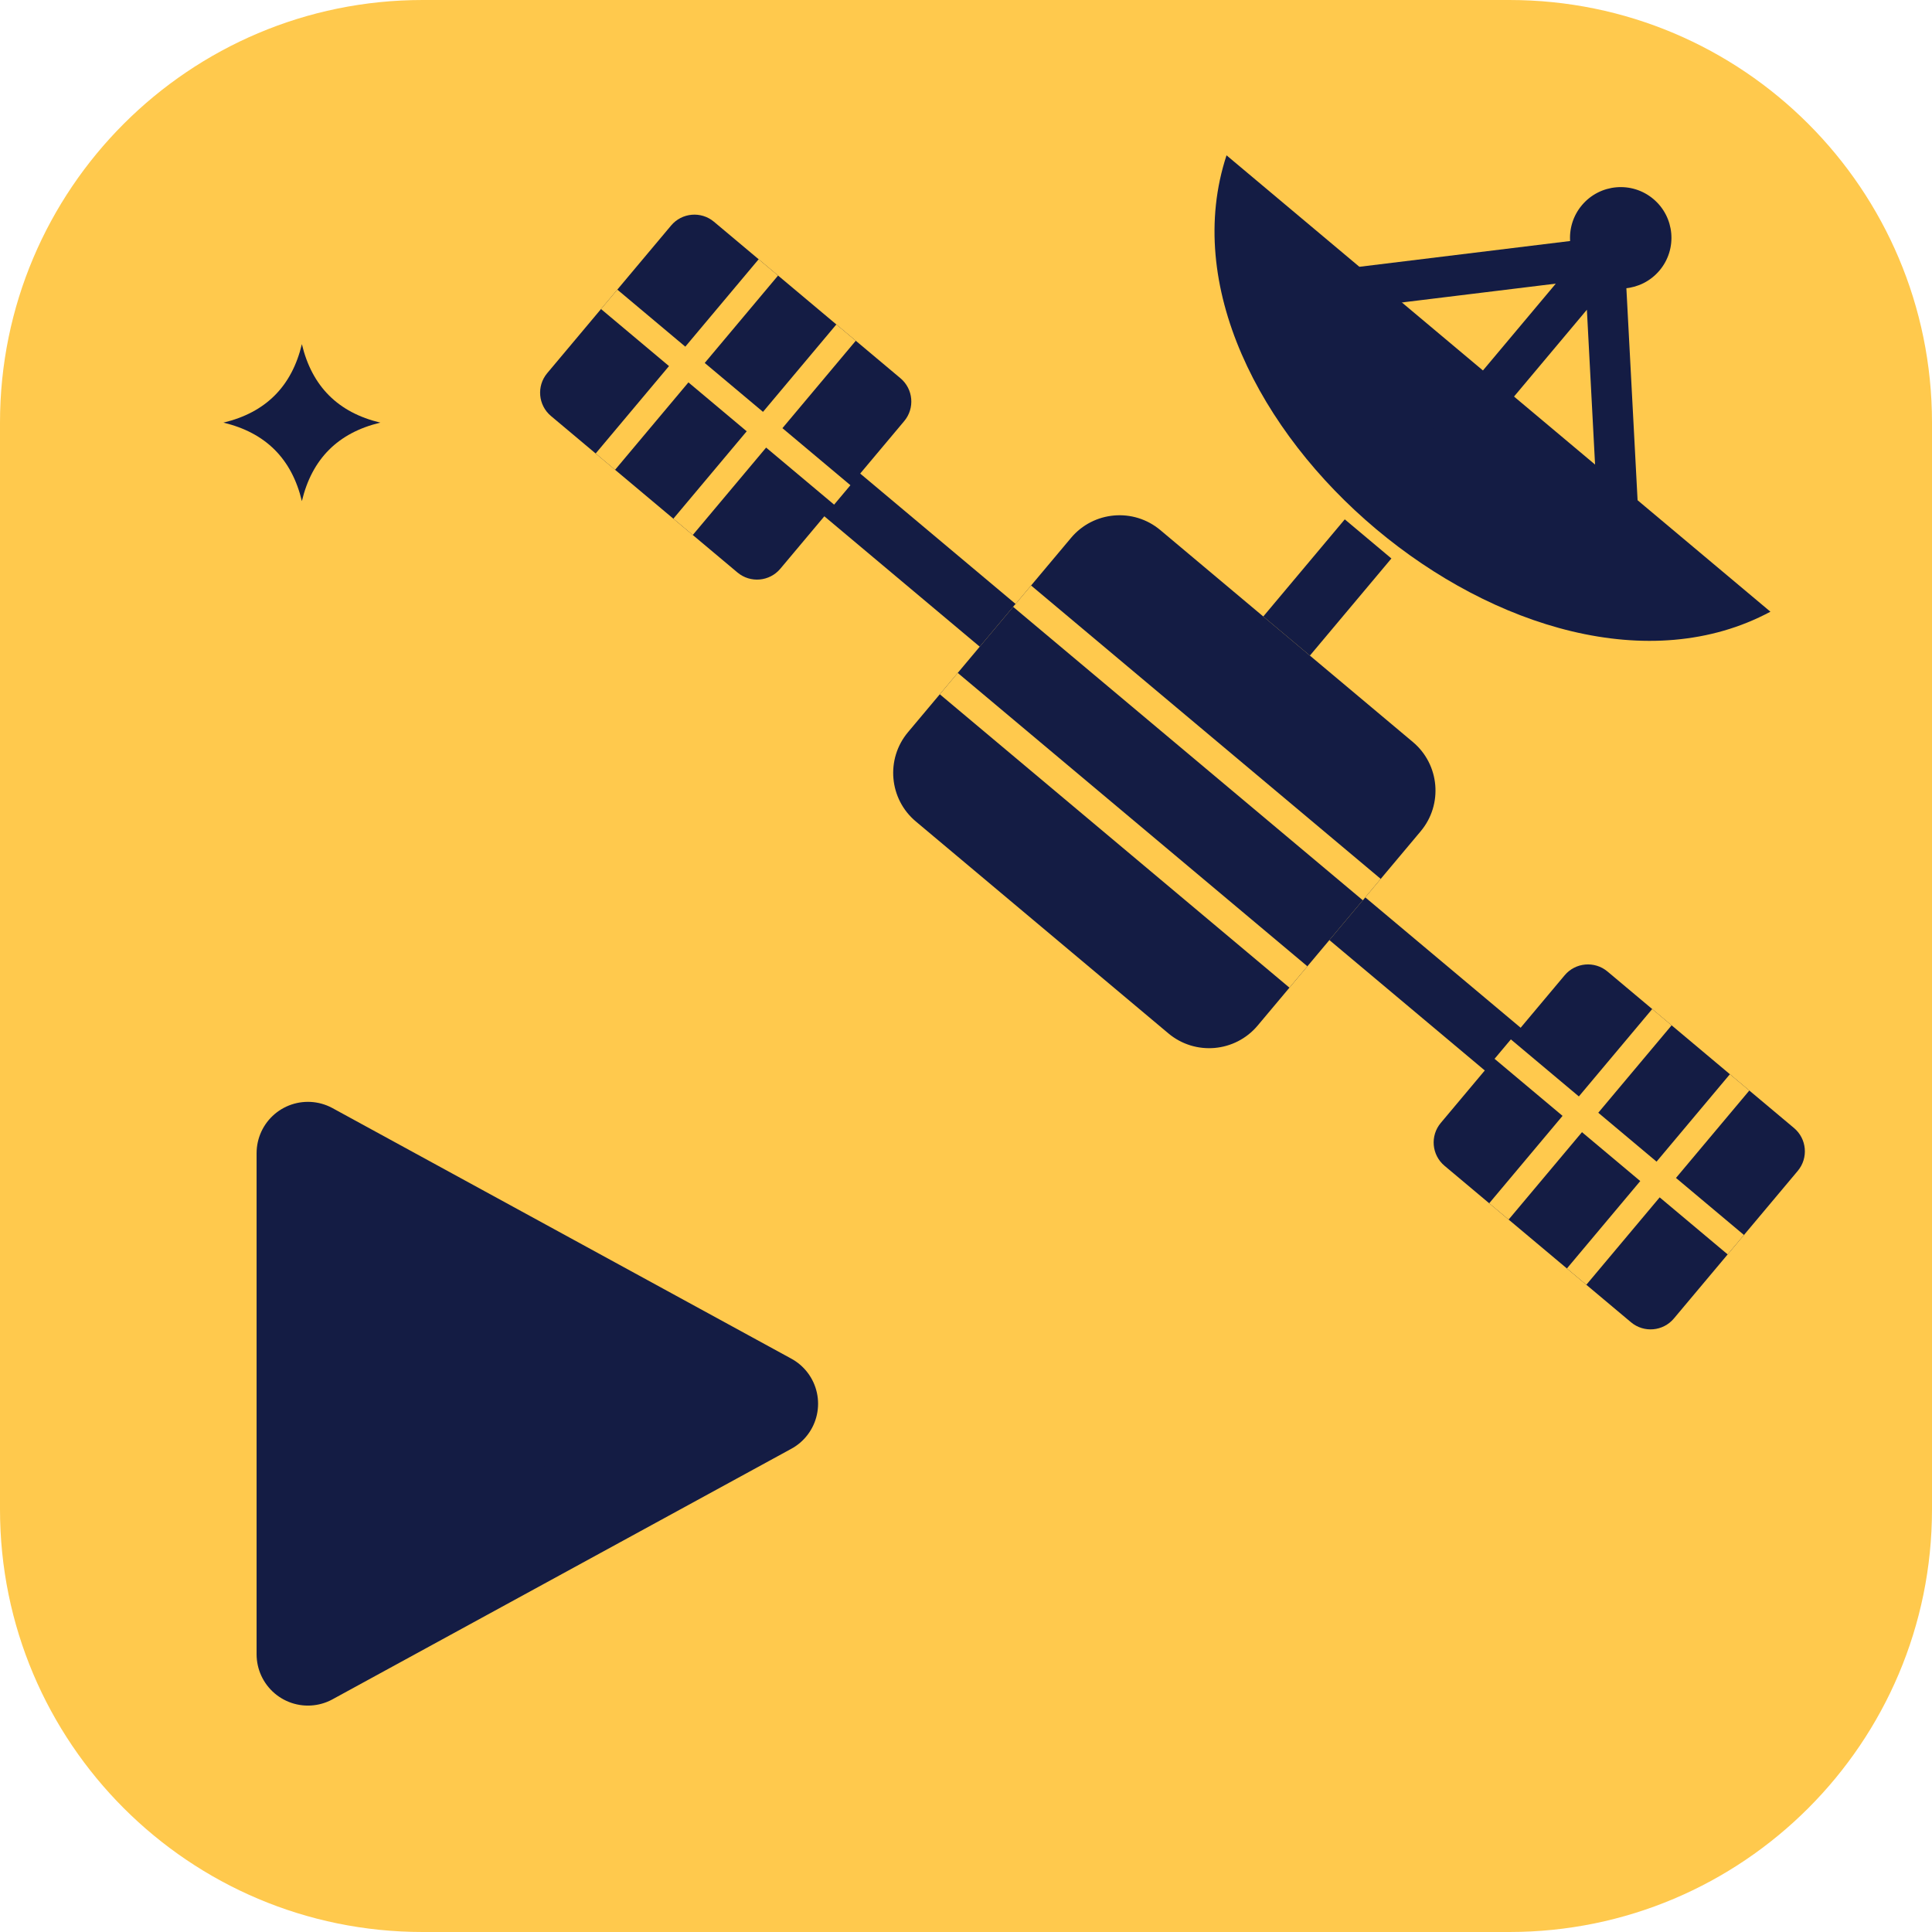
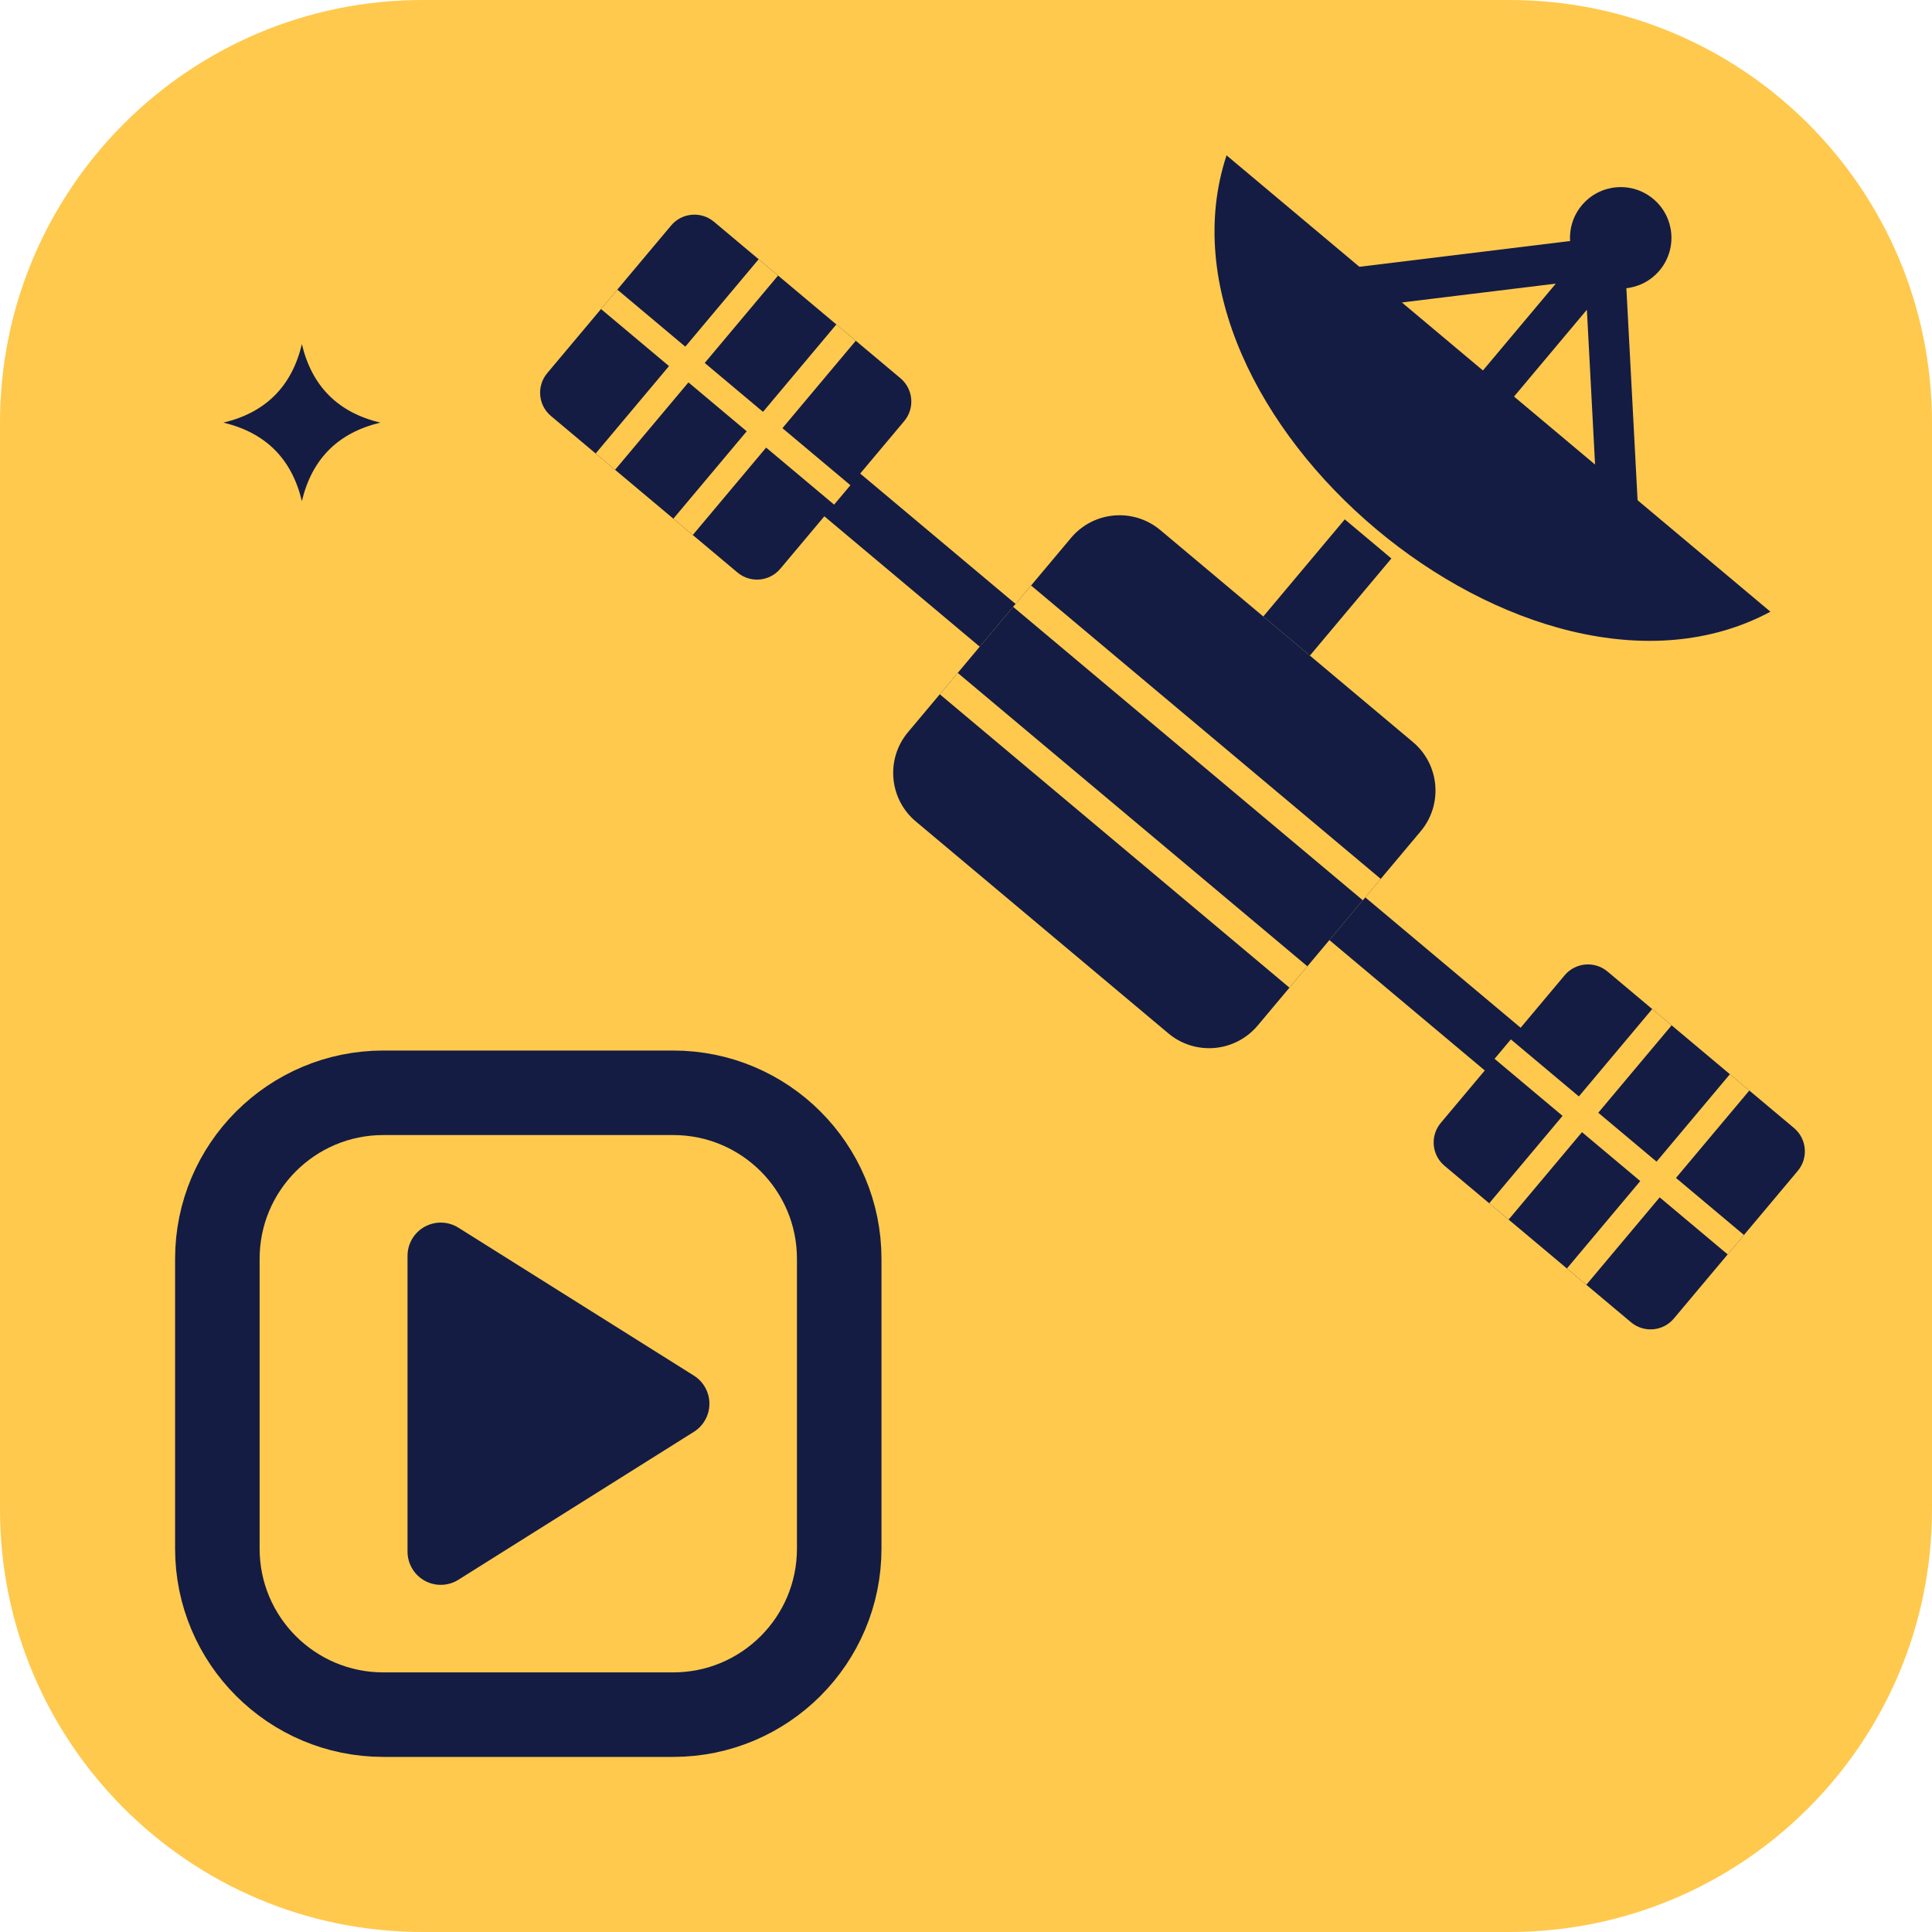
<svg xmlns="http://www.w3.org/2000/svg" viewBox="0 0 64 64">
  <defs>
    <clipPath id="r">
      <rect width="64" height="64" rx="14" />
    </clipPath>
  </defs>
  <g clip-path="url(#r)">
    <rect width="64" height="64" fill="#ffc94d" />
    <path d="M10 11.4Q10.5 13.5 12.6 14Q10.5 14.5 10 16.6Q9.5 14.5 7.4 14Q9.5 13.5 10 11.4z" fill="#141c44" />
-     <path d="M10.2 38.2L10.2 54.8L25.4 46.5Z" fill="#141c44" stroke="#141c44" stroke-width="3.4" stroke-linejoin="round" />
+     <rect x="7.2" y="36.2" width="20.6" height="20.6" rx="5.5" fill="none" stroke="#141c44" stroke-width="2.8" />
+     <path d="M14.6 41.6L14.6 51.4L22.4 46.5Z" fill="#141c44" stroke="#141c44" stroke-width="2.2" stroke-linejoin="round" />
    <g transform="translate(41 23) rotate(40) scale(.84) translate(-32 -34)">
      <path d="M14 38h9M41 38h9" stroke="#141c44" stroke-width="2.2" />
      <rect x="3" y="33" width="12" height="10" rx="1.2" fill="#141c44" />
      <path d="M7 33v10M11 33v10M3 38h12" stroke="#ffc94d" stroke-width="1" />
      <rect x="49" y="33" width="12" height="10" rx="1.2" fill="#141c44" />
      <path d="M53 33v10M57 33v10M49 38h12" stroke="#ffc94d" stroke-width="1" />
      <rect x="23" y="31" width="18" height="15" rx="2.5" fill="#141c44" />
      <path d="M23 36.5h18M23 41h18" stroke="#ffc94d" stroke-width="1.1" />
      <path d="M32 31v-5" stroke="#141c44" stroke-width="2.4" />
      <path d="M18 18c4 10 24 10 28 0z" fill="#141c44" />
      <path d="M32 22V12M25 19l7-7.5 7 7.5" stroke="#141c44" stroke-width="1.6" fill="none" stroke-linecap="round" />
      <circle cx="32" cy="10.5" r="2" fill="#141c44" />
    </g>
  </g>
</svg>
